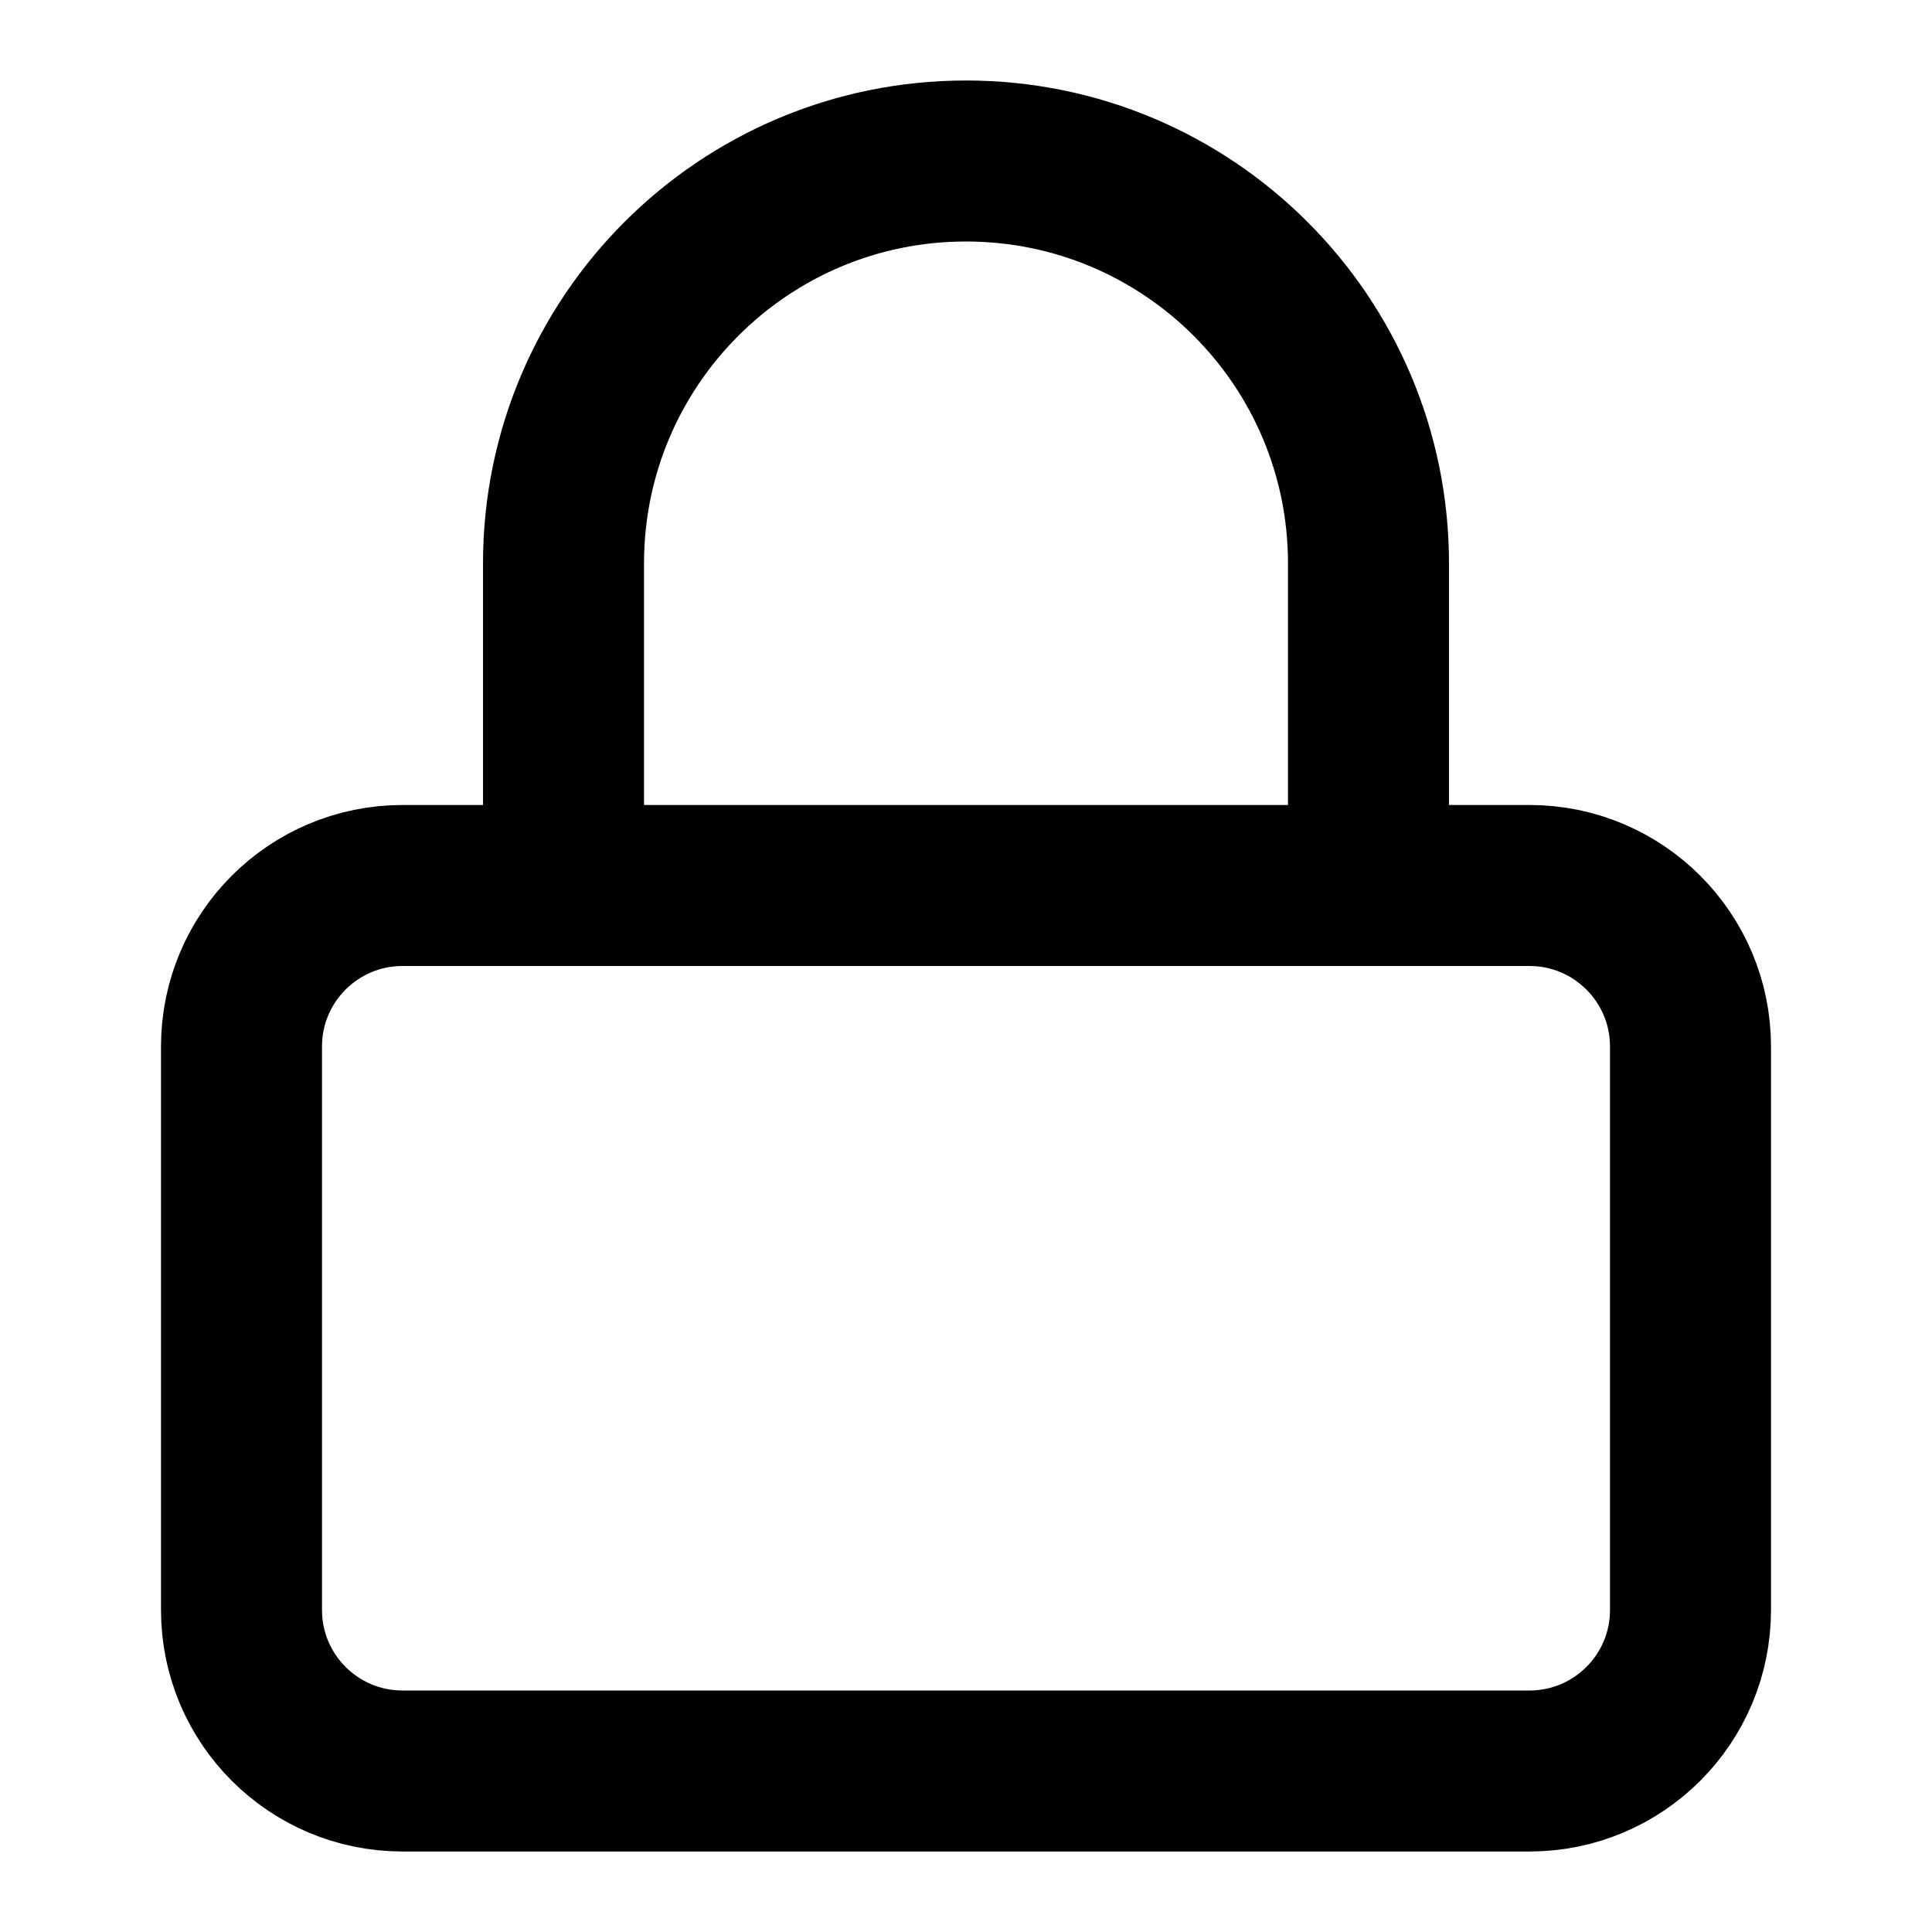
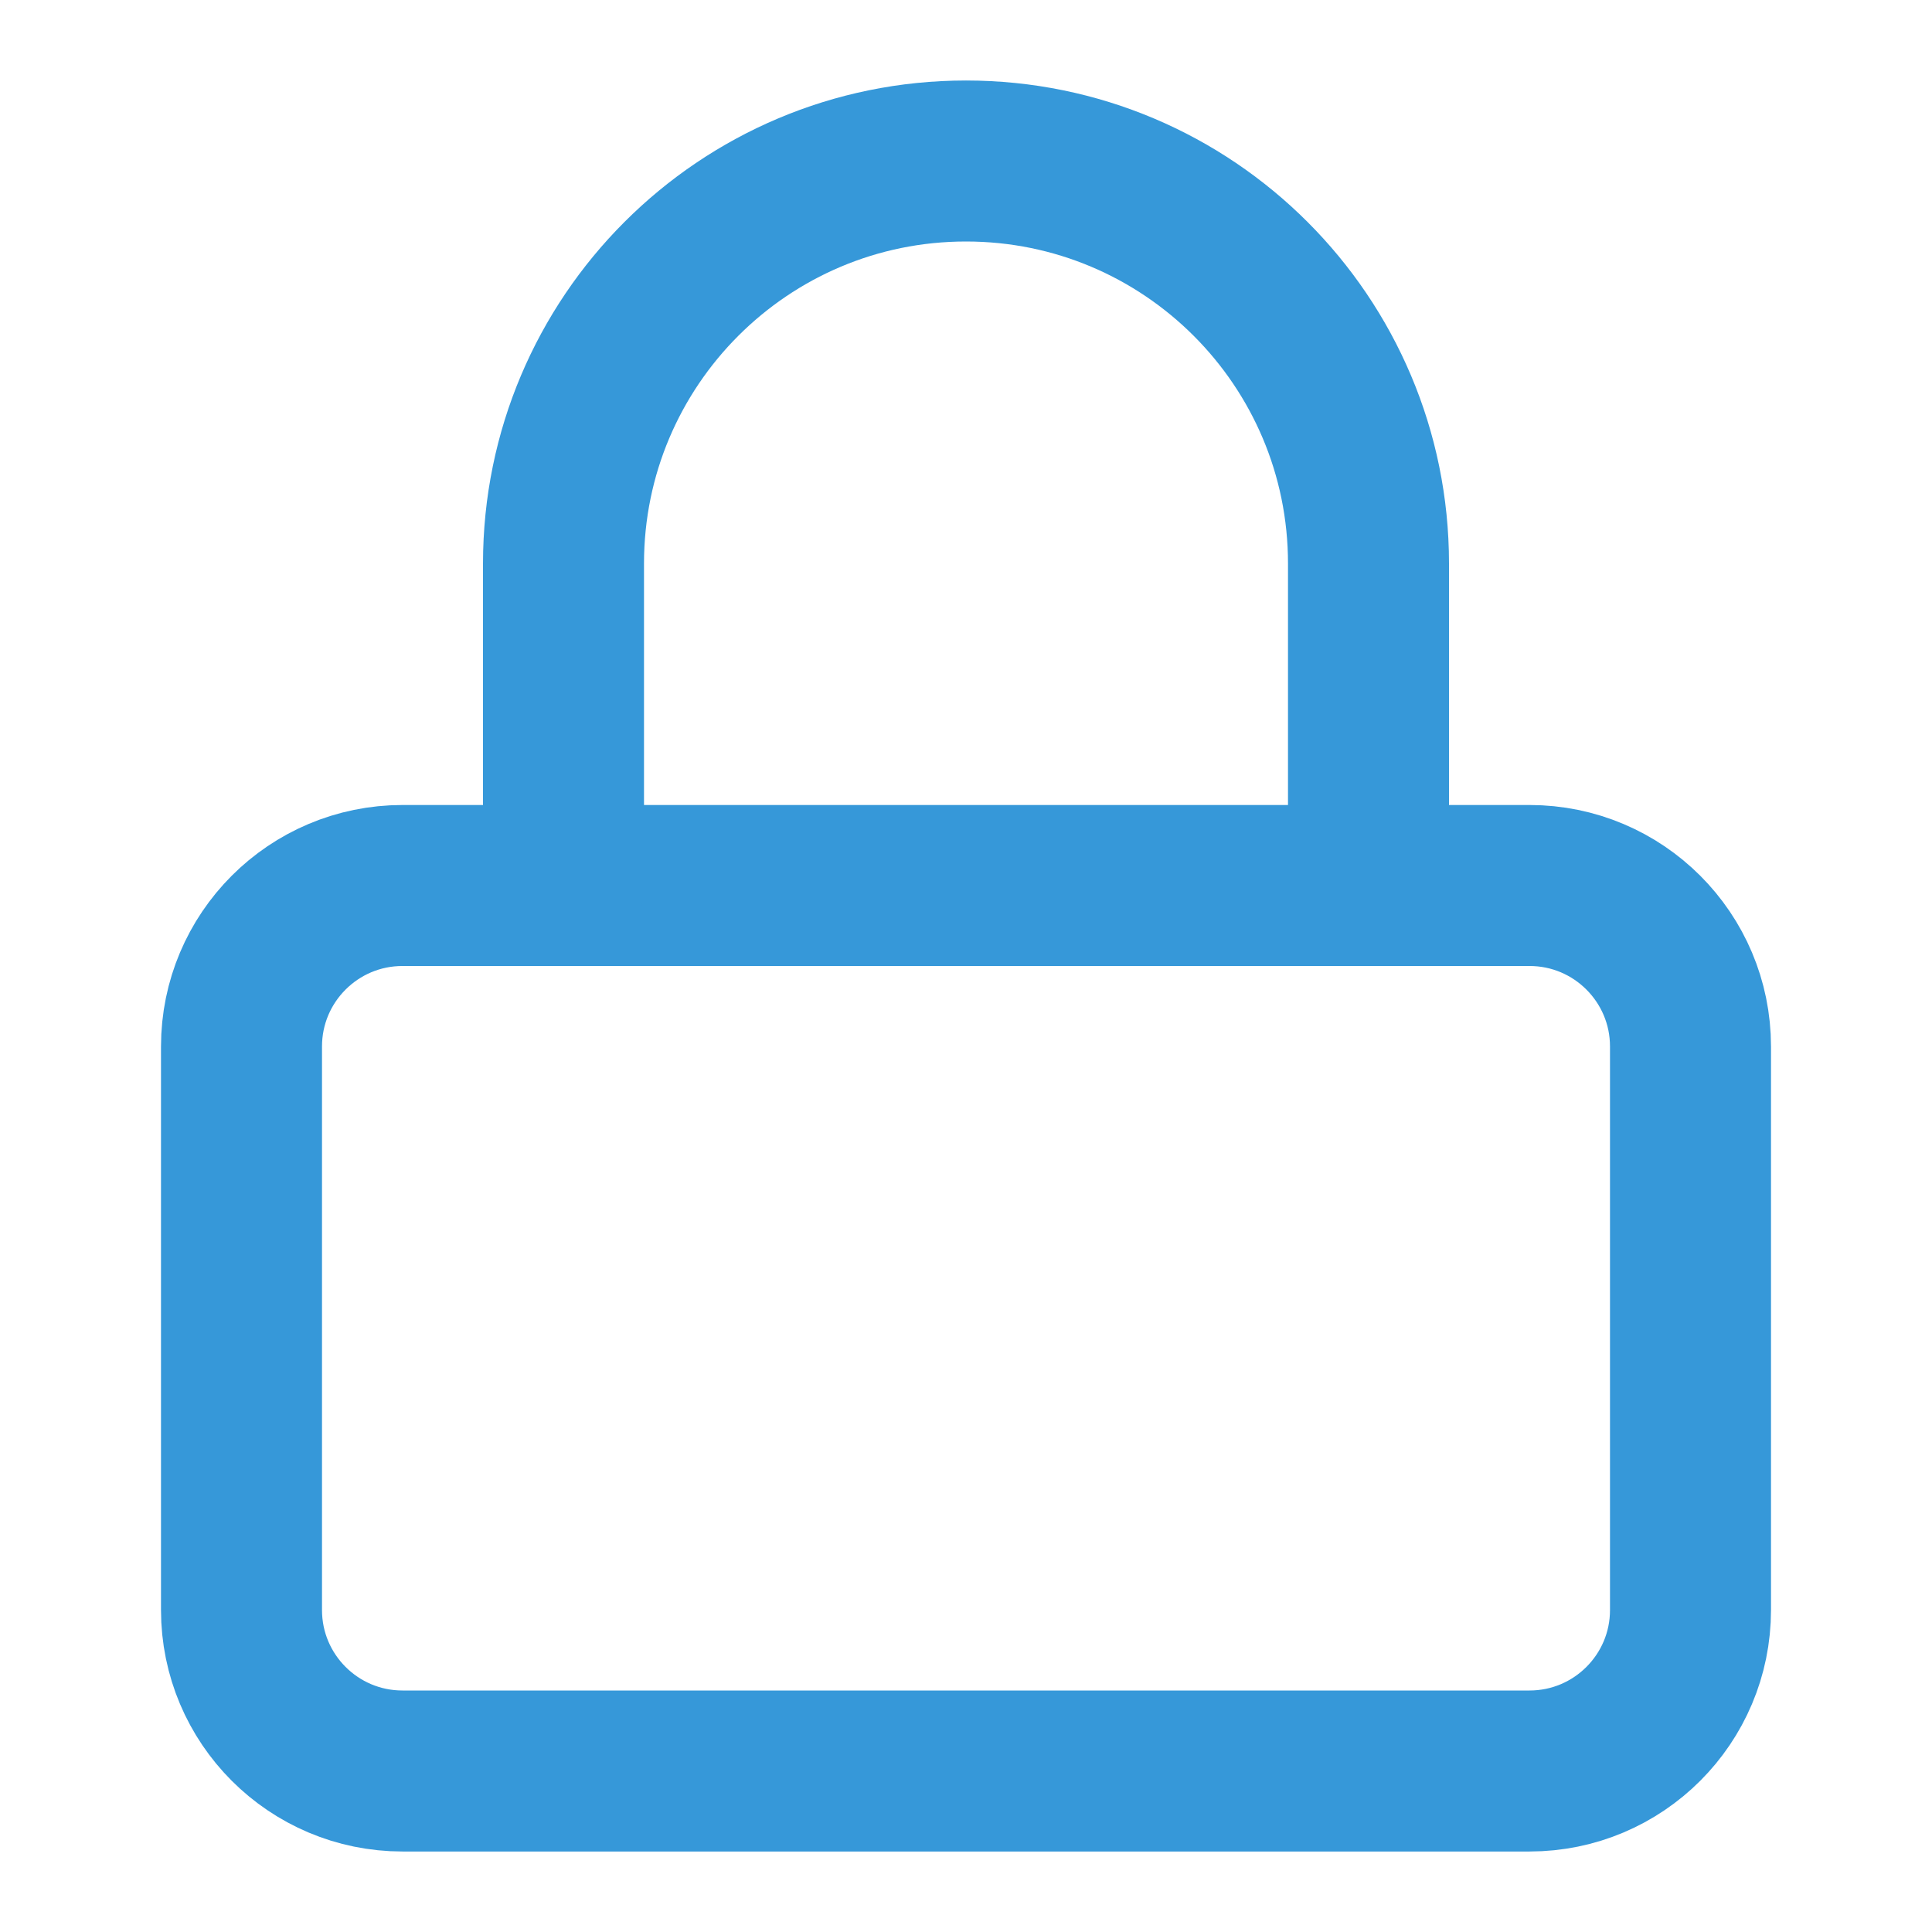
- <svg xmlns="http://www.w3.org/2000/svg" width="24" height="24" viewBox="0 0 24 24" fill="none" stroke="currentColor" stroke-width="2" stroke-linecap="round" stroke-linejoin="round" class="lucide lucide-lock-icon lucide-lock">
+ <svg xmlns="http://www.w3.org/2000/svg" width="24" height="24" viewBox="0 0 24 24" fill="none" stroke="#3698d9" stroke-width="2" stroke-linecap="round" stroke-linejoin="round" class="lucide lucide-lock-icon lucide-lock">
  <rect width="18" height="11" x="3" y="11" rx="2" ry="2" />
  <path d="M7 11V7a5 5 0 0 1 10 0v4" />
</svg>
